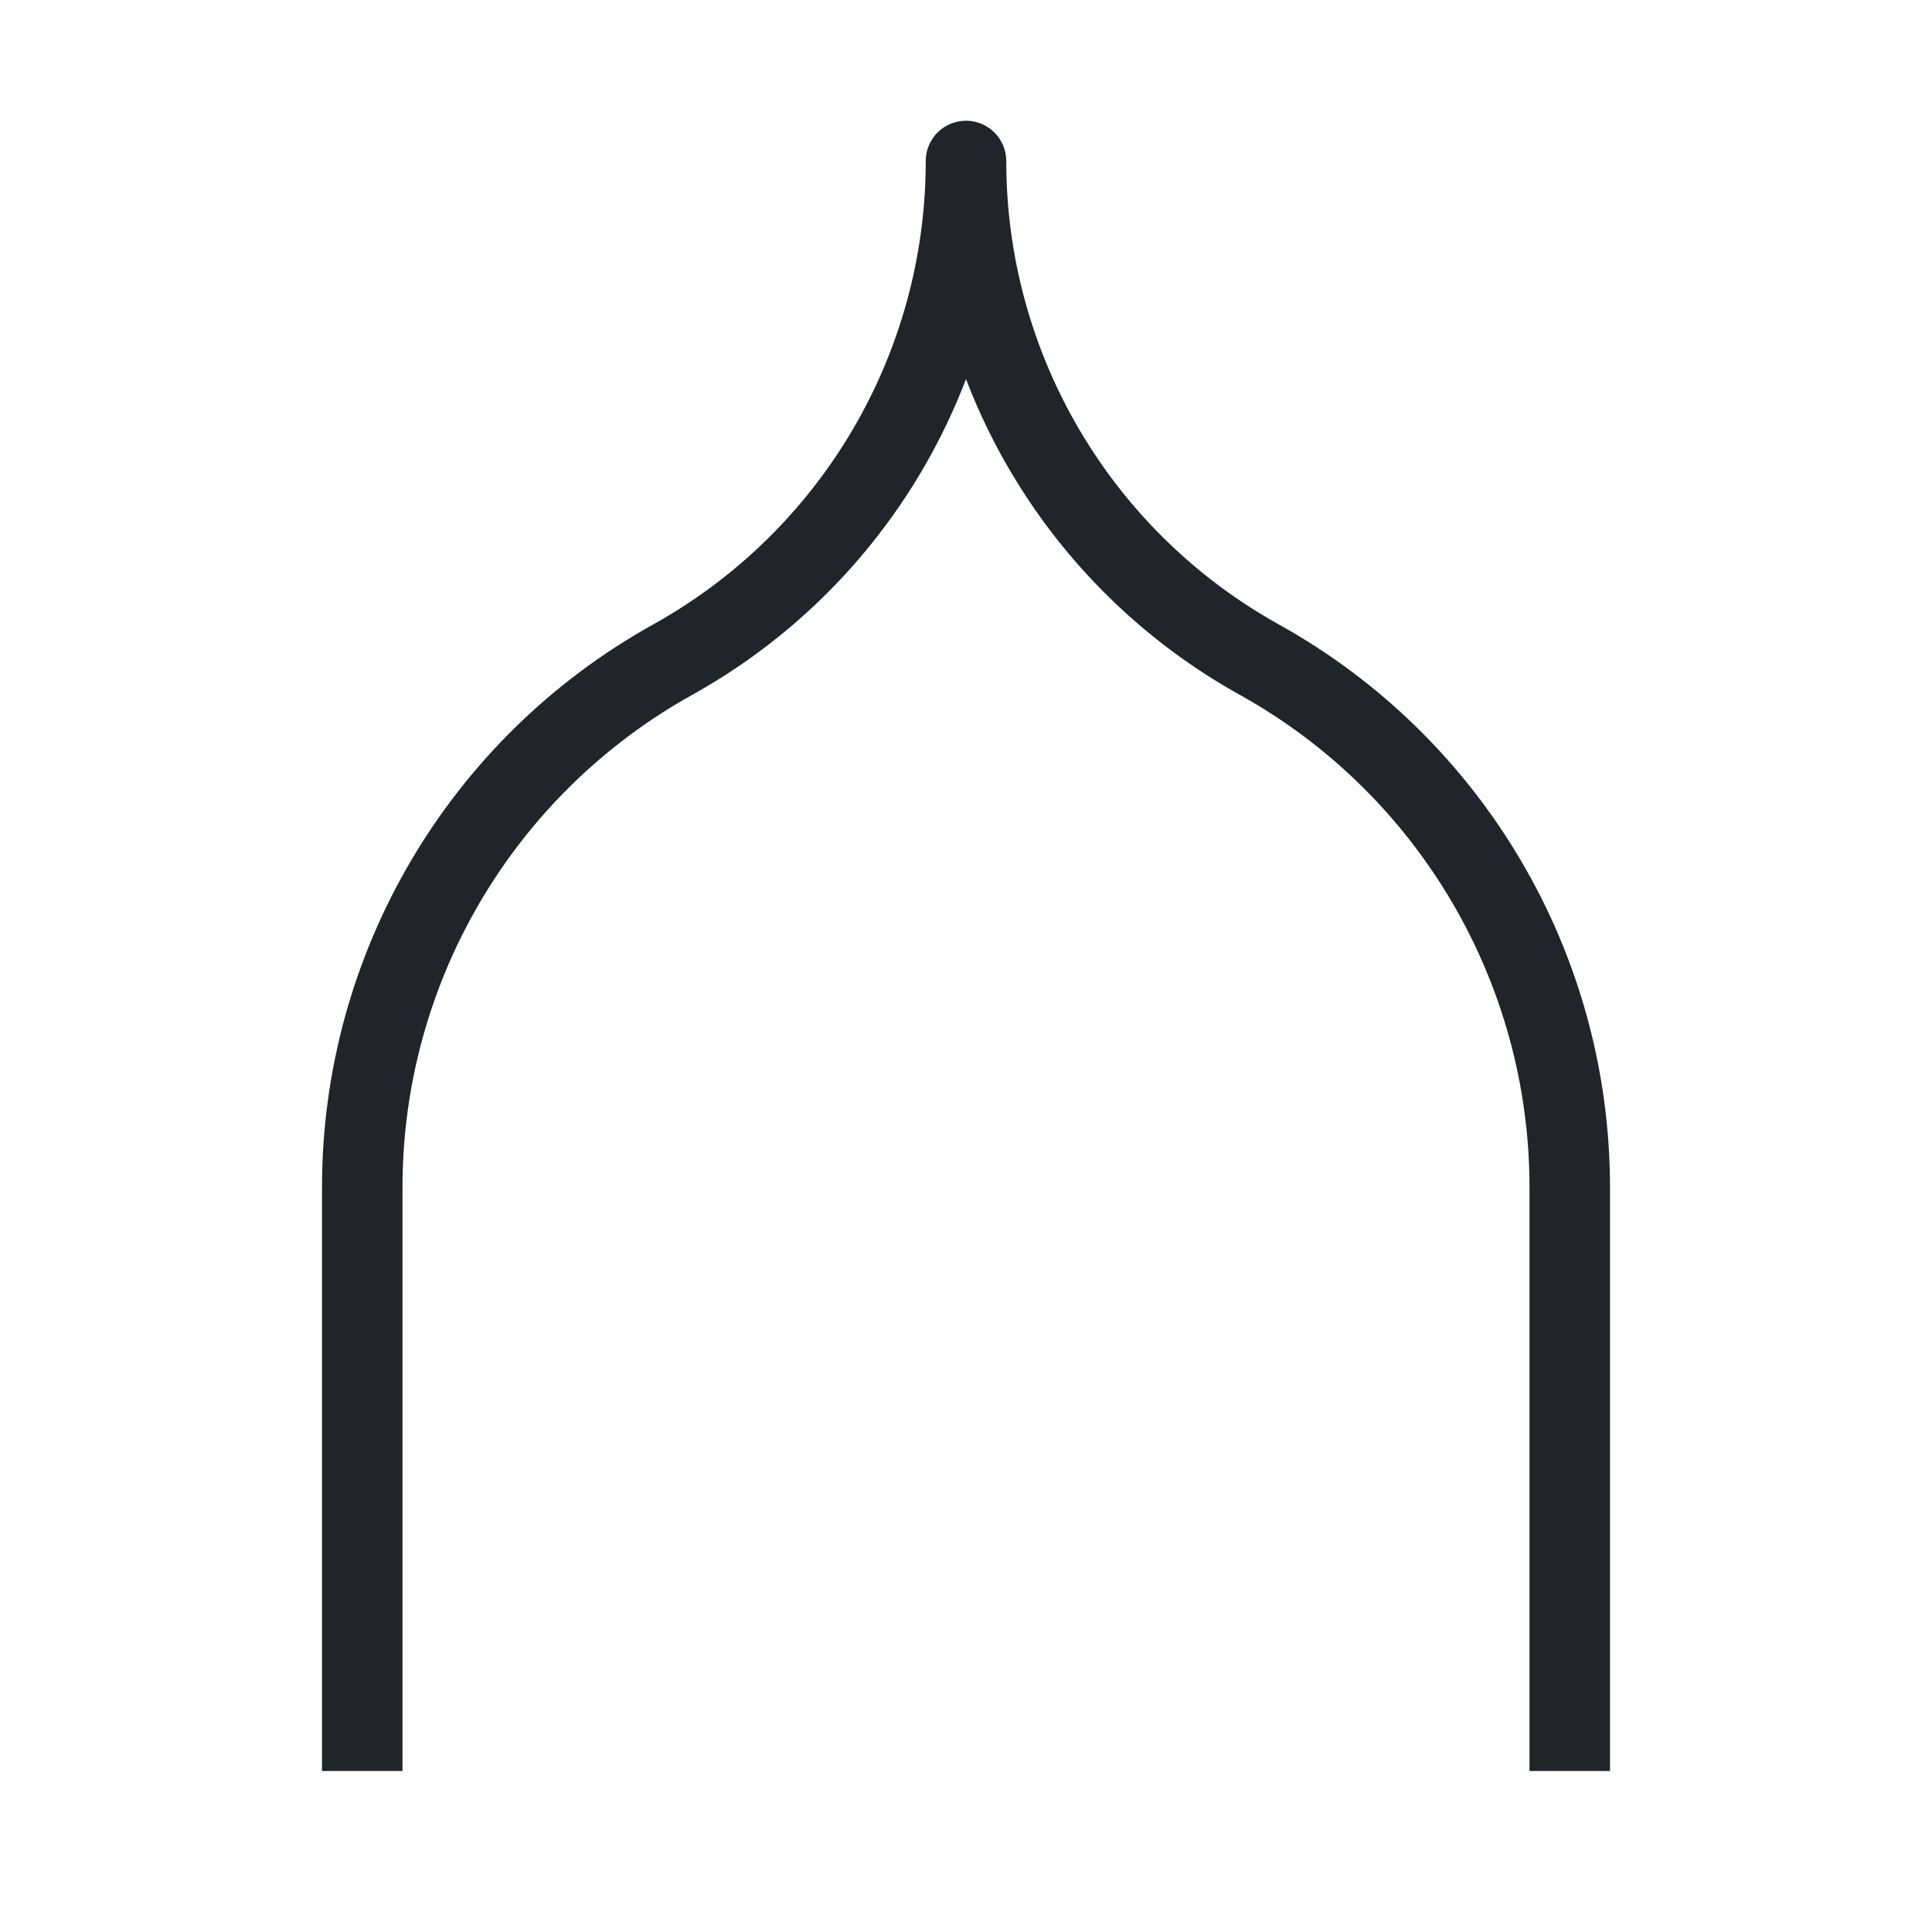
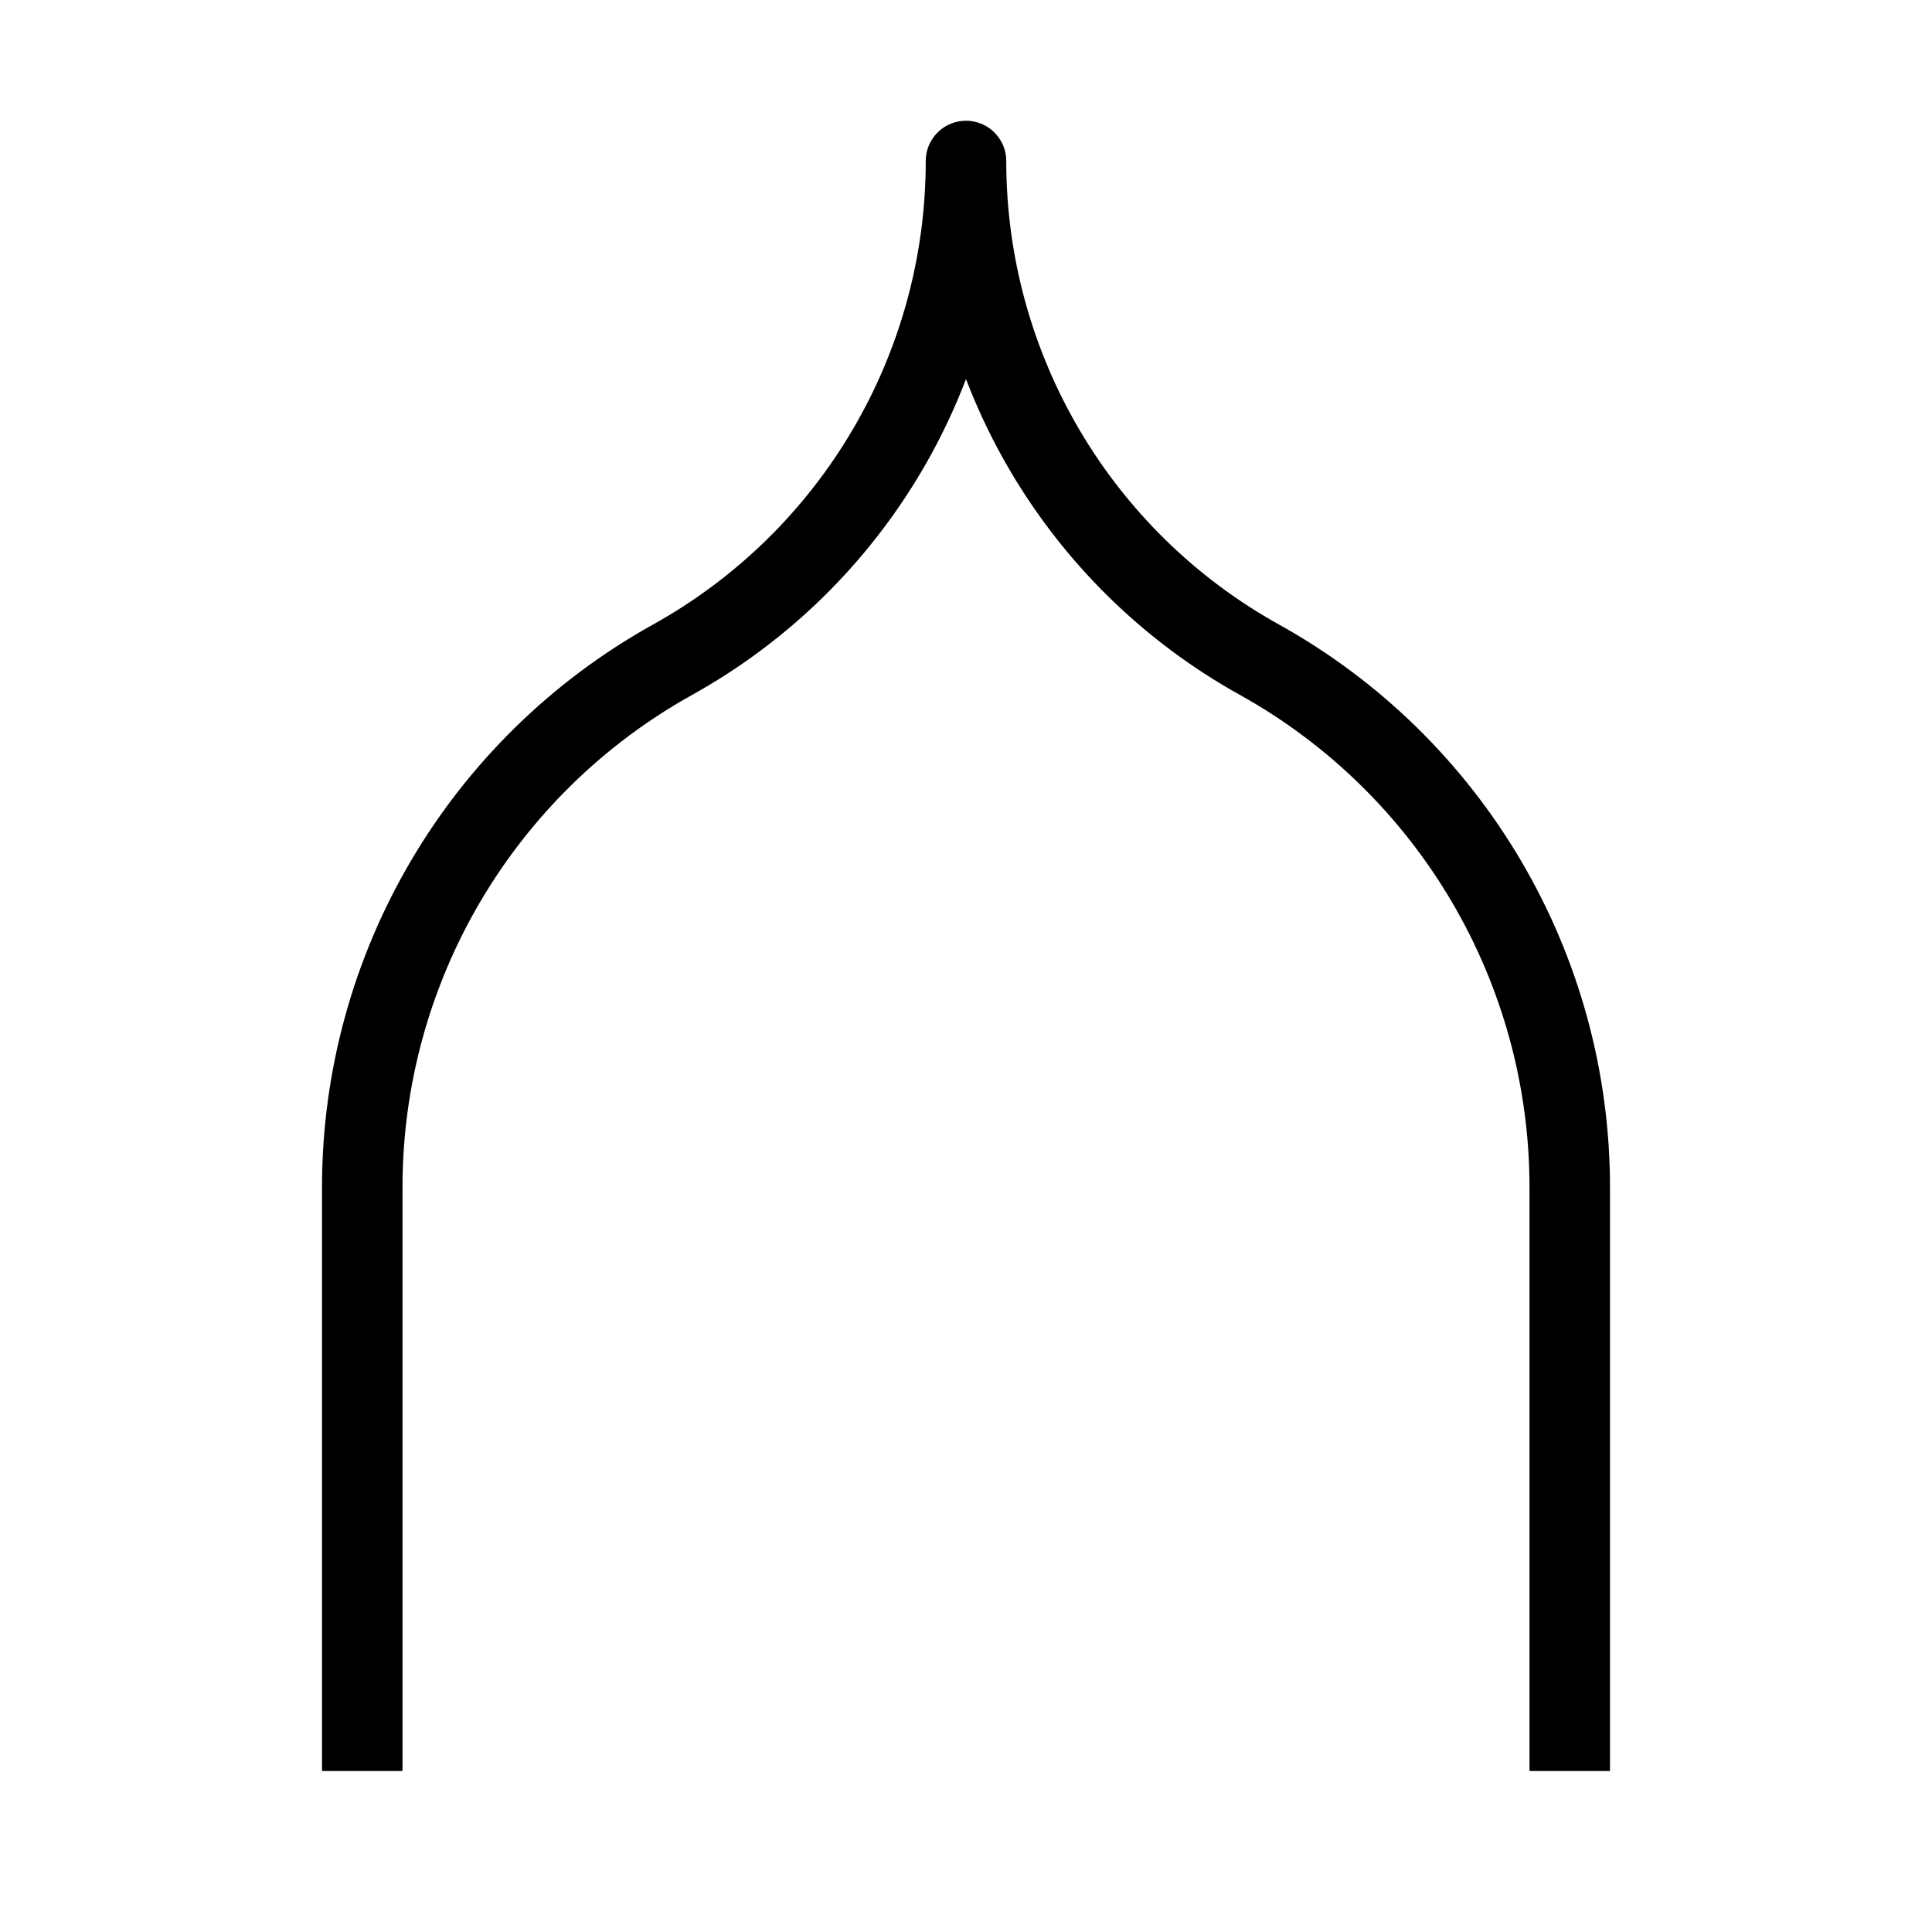
- <svg xmlns="http://www.w3.org/2000/svg" aria-hidden="true" height="36" viewBox="0 0 36 36" width="36">
-   <path d="M6.75 33V22.125A11.25 11.25 0 0 1 12.534 12.292A10.631 10.631 0 0 0 18 3A10.631 10.631 0 0 0 23.466 12.292A11.25 11.25 0 0 1 29.25 22.125V33" fill="none" stroke="#212529" stroke-dark="#e1e1e1" stroke-linecap="butt" stroke-linejoin="round" stroke-width="1.5" />
+ <svg xmlns="http://www.w3.org/2000/svg" viewBox="0 0 36 36">
+   <path d="M6.75 33V22.125A11.25 11.25 0 0 1 12.534 12.292A10.631 10.631 0 0 0 18 3A10.631 10.631 0 0 0 23.466 12.292A11.25 11.25 0 0 1 29.25 22.125V33" fill="none" stroke="currentColor" stroke-linejoin="round" stroke-width="1.5" />
</svg>
